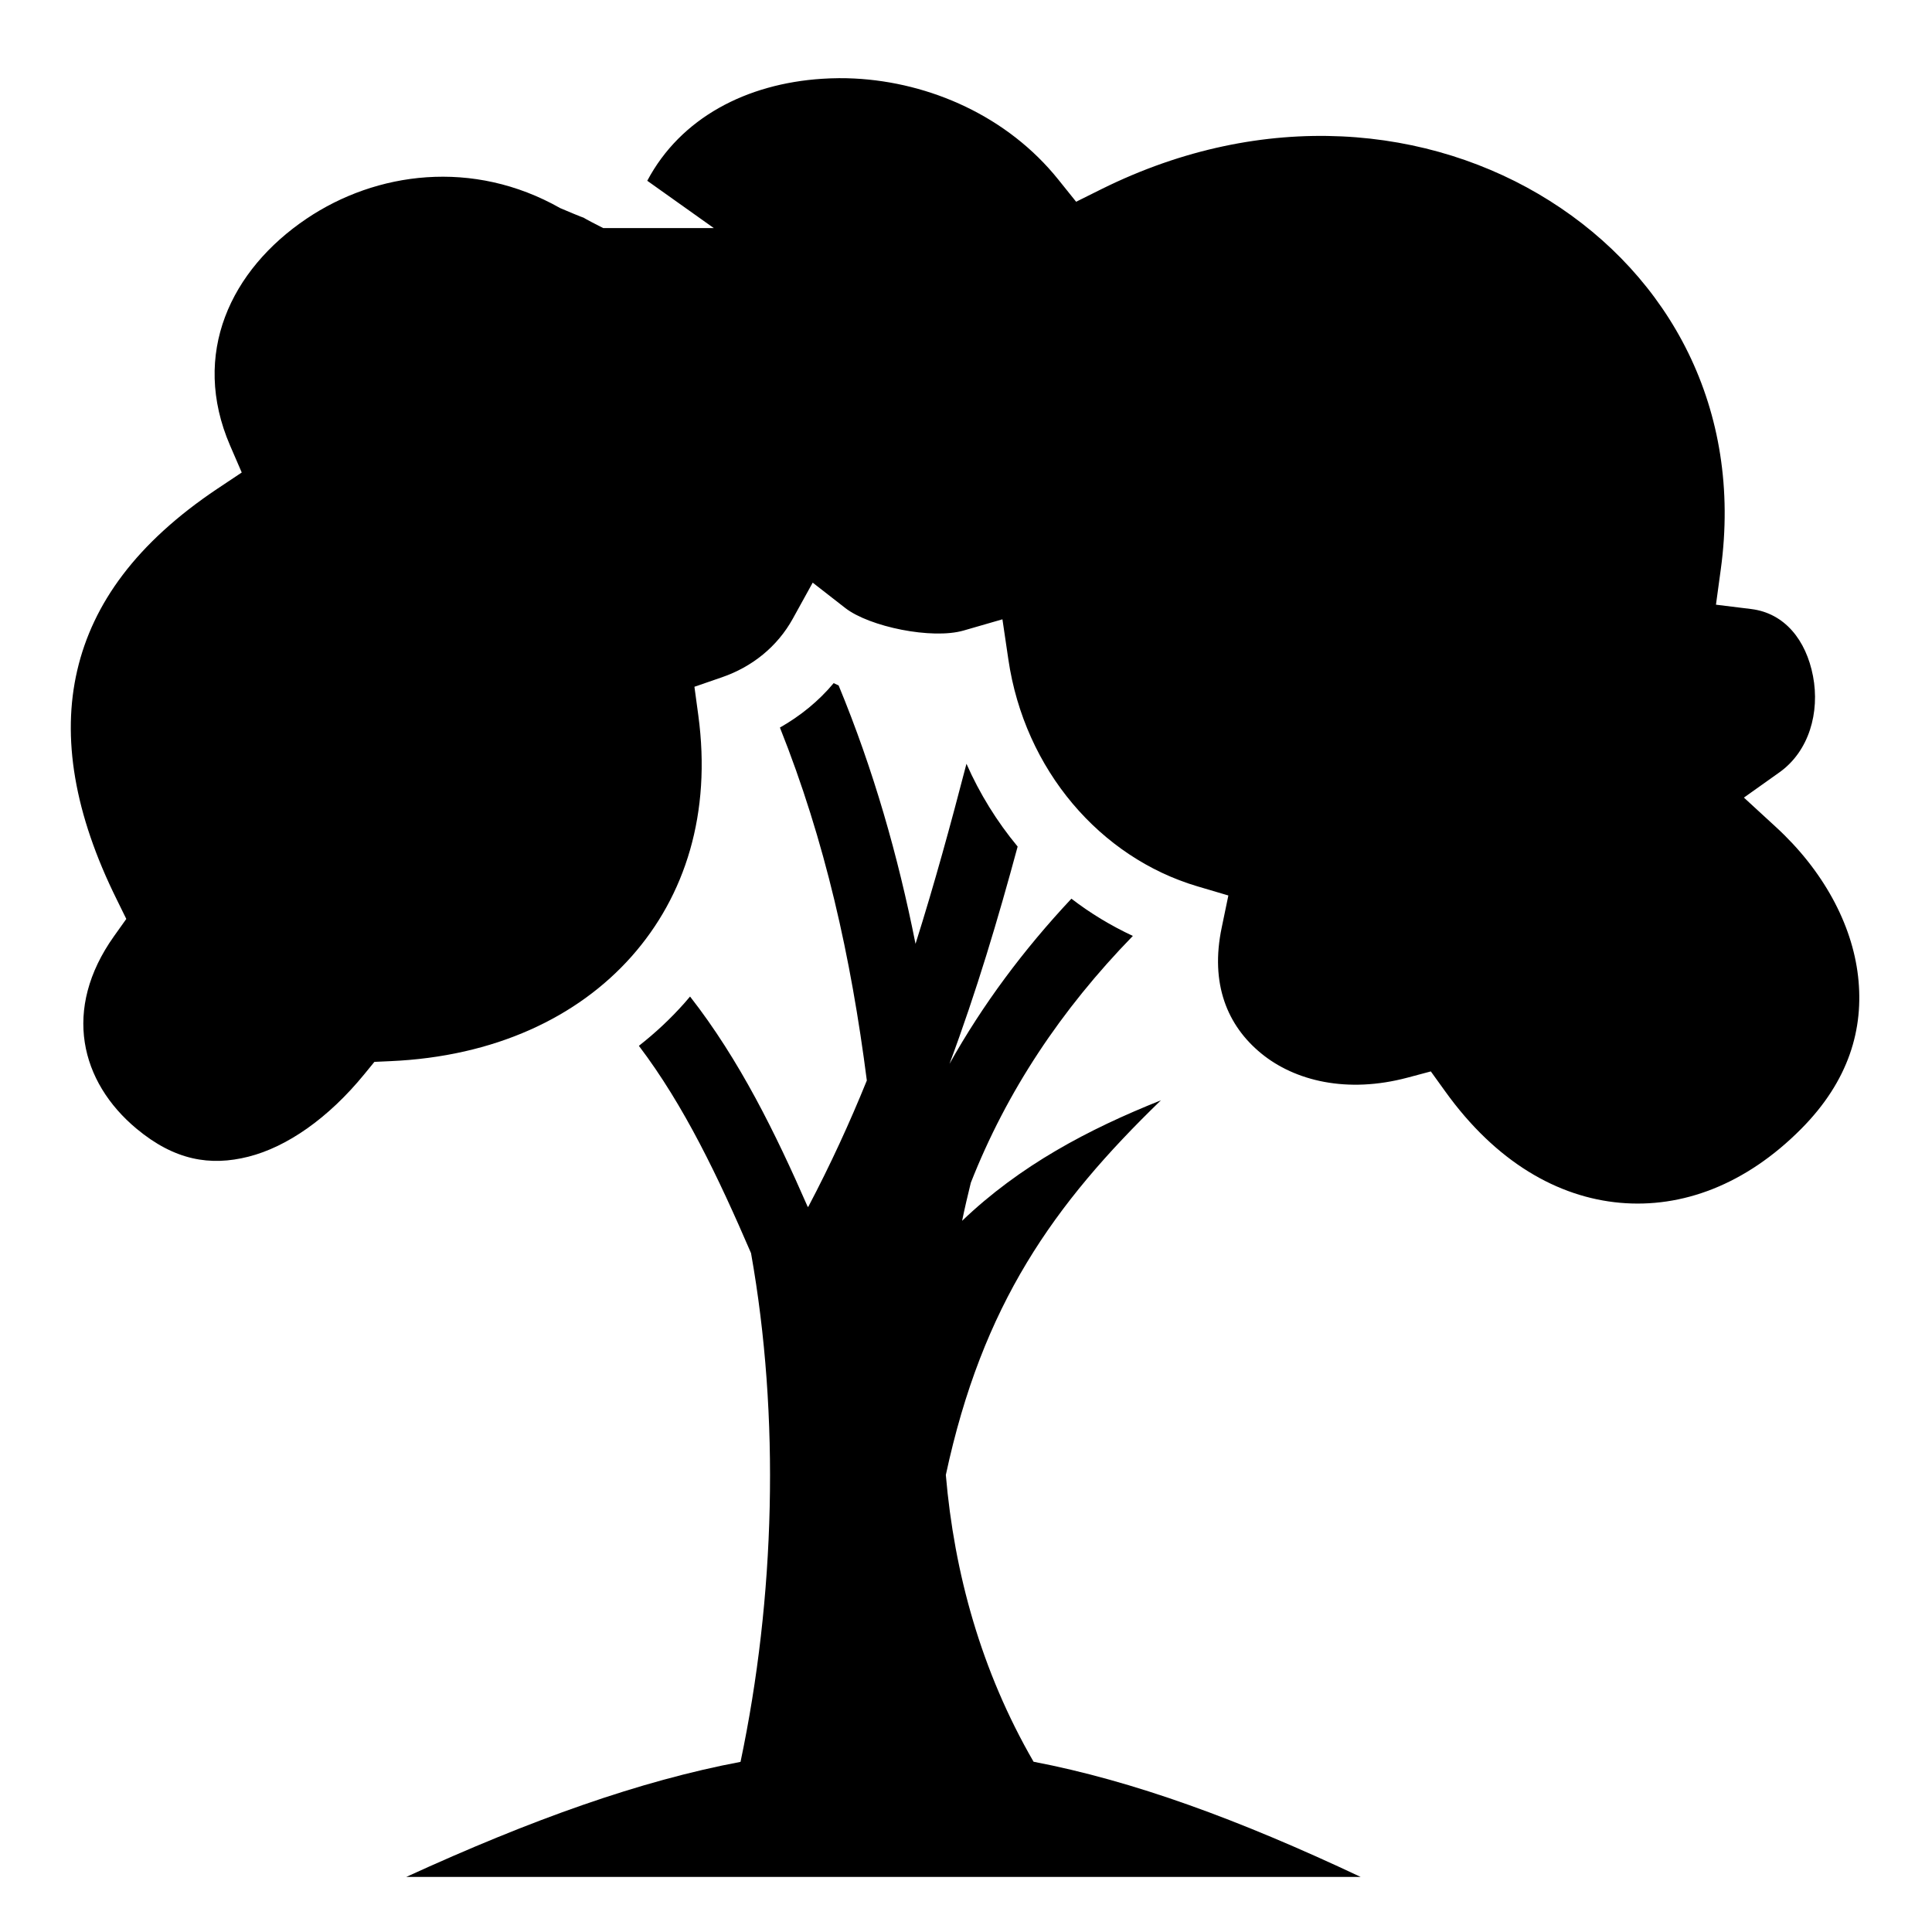
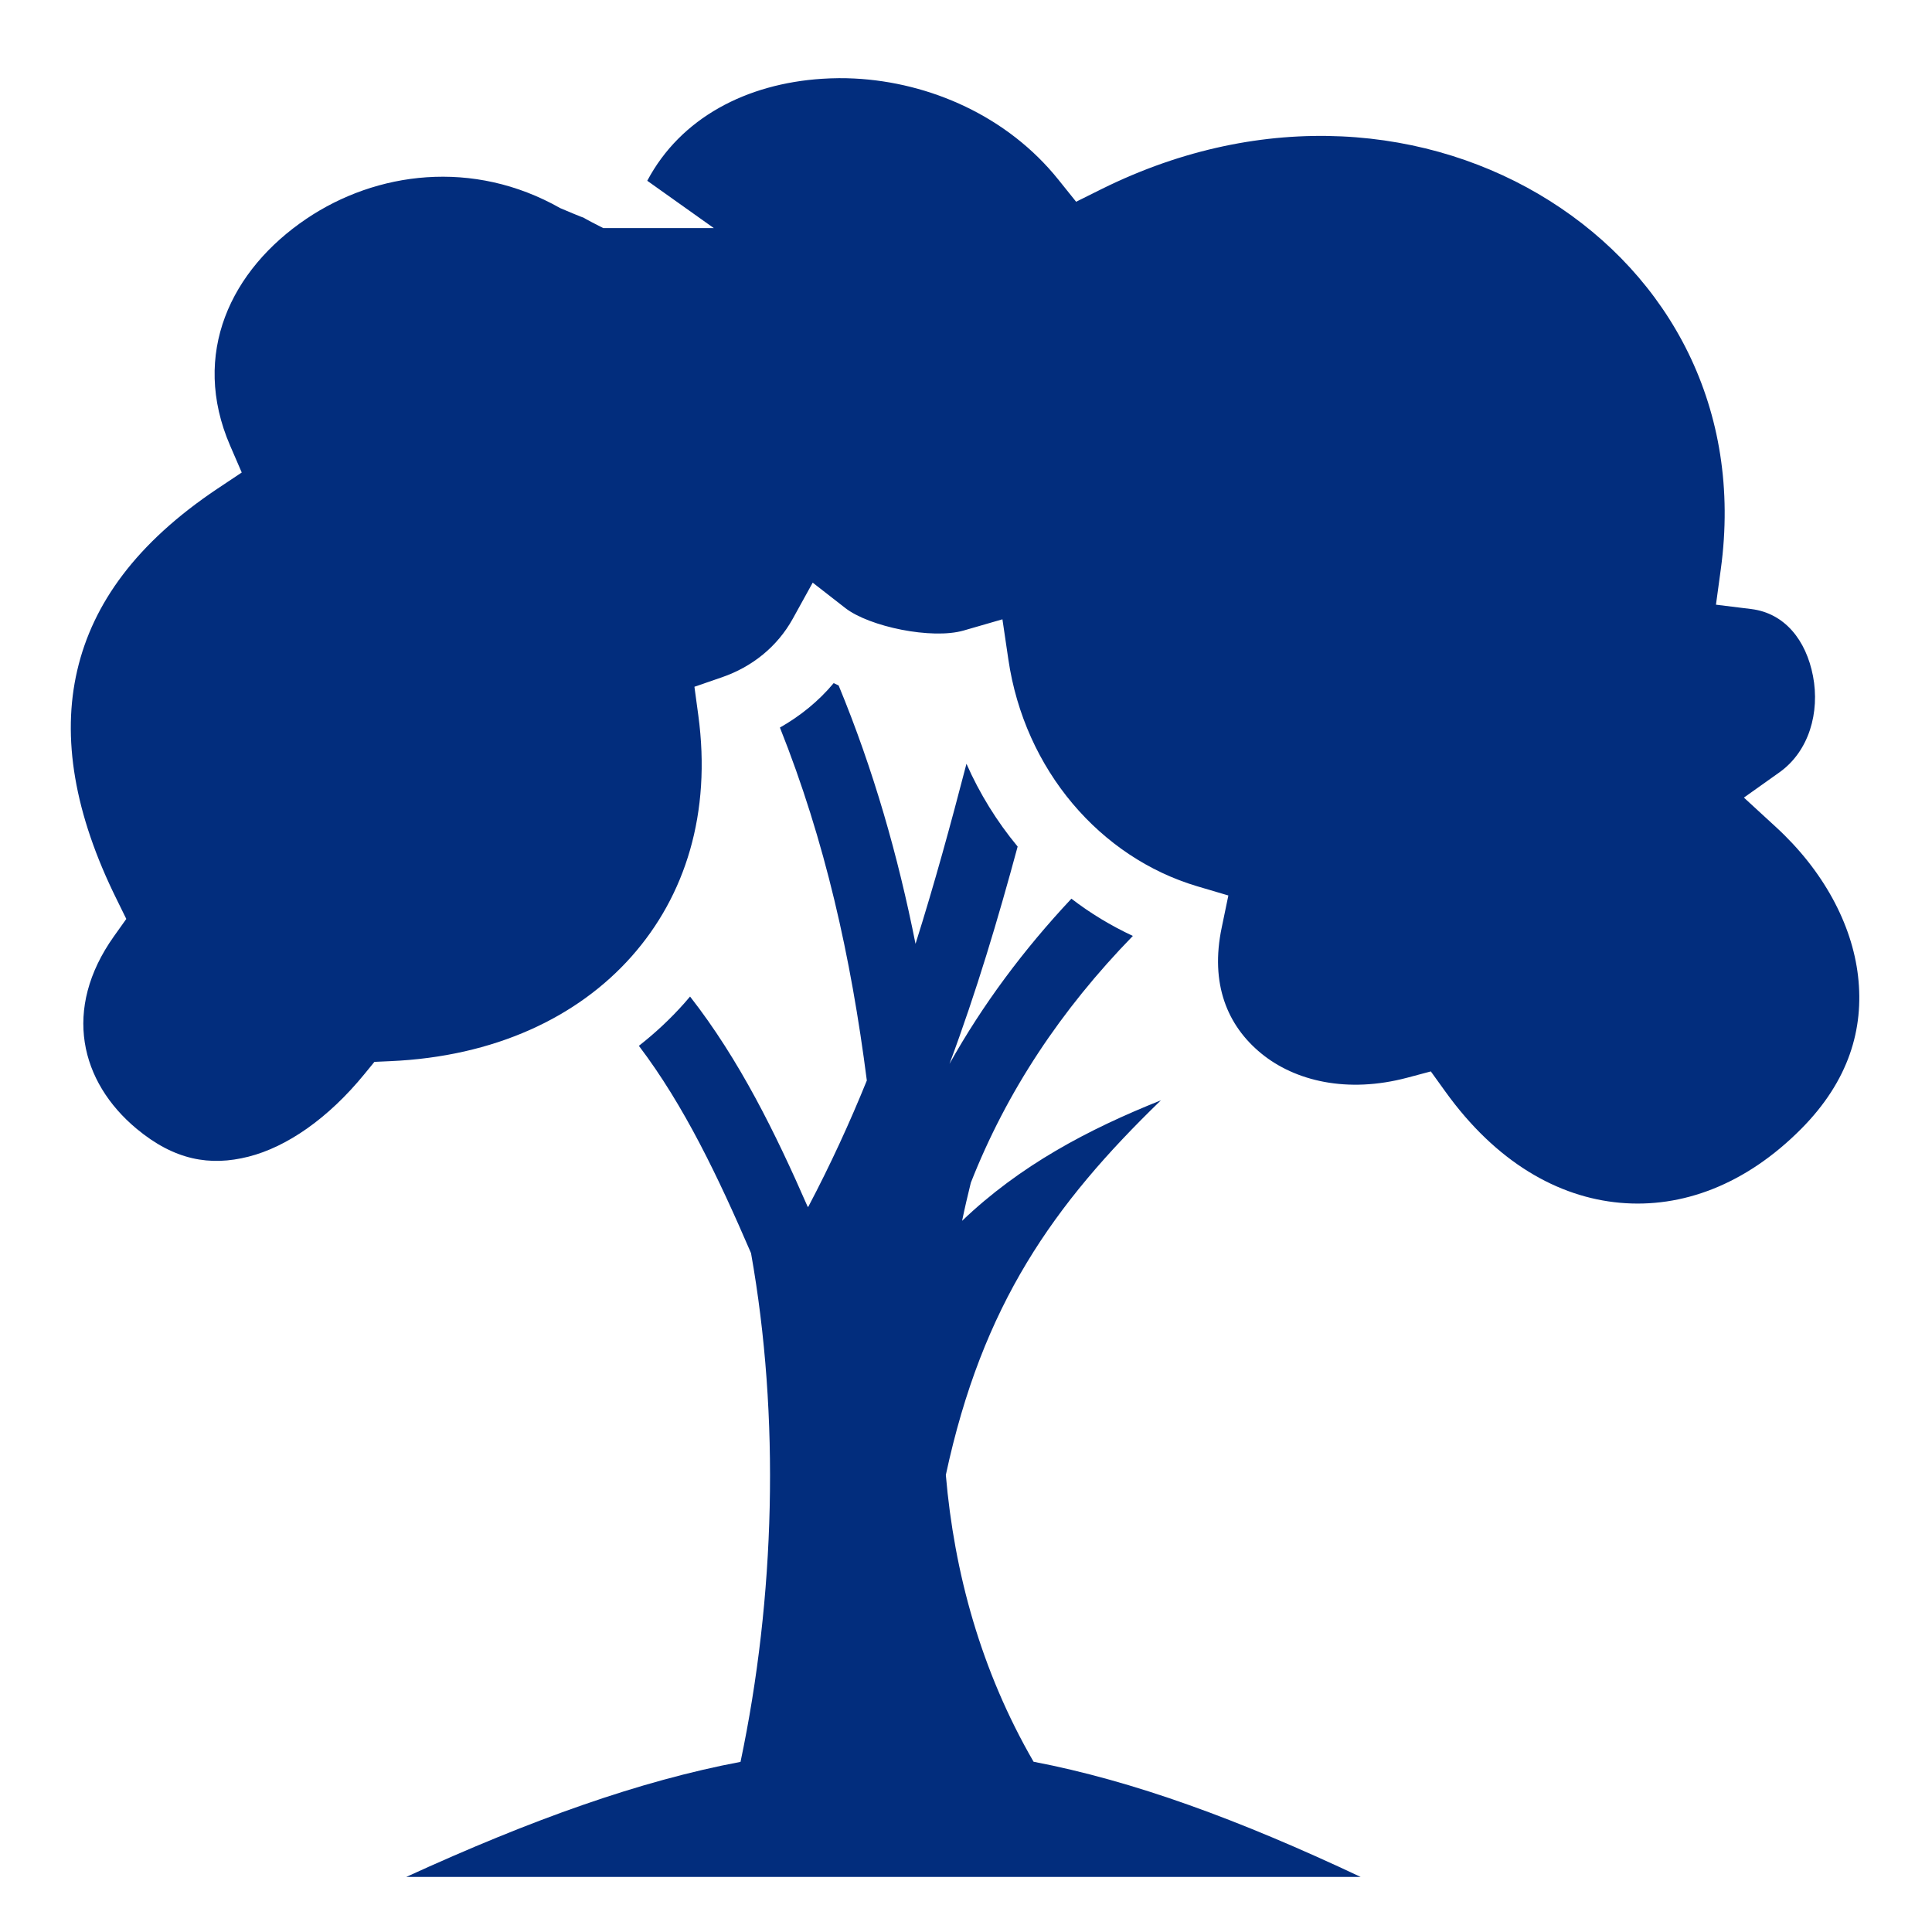
<svg xmlns="http://www.w3.org/2000/svg" width="512" height="512" viewBox="0 0 512 512">
-   <path fill="currentColor" d="M222.156 20.72a75 75 0 0 0-4.25.155c-20.084 1.29-37.527 10.342-46.375 27.03l17.626 12.532h-29.312c-10.333-5.256.412-.266-11.375-5.28c-23.158-13.118-48.787-9.64-67.25 2.812c-20.062 13.527-30.734 35.806-20.25 60.093l3.093 7.156l-6.47 4.31c-21.435 14.36-32.997 30.393-37.124 48.126C16.34 195.39 19.65 215.64 31 238.5l2.47 5.03l-3.25 4.564c-13.796 19.38-8.88 38.668 5.968 51.03c10.043 8.364 19.48 9.982 29.656 7.407c10.177-2.574 21.15-10.15 30.72-21.874l2.655-3.25l4.155-.187c27.728-1.2 49.69-11.635 63.97-27.72s21.22-37.98 17.718-63.906L184.03 182l7.25-2.5c8.066-2.768 14.73-8.15 18.814-15.53l5.28-9.564l8.626 6.72c6.39 4.976 22.988 8.397 31.375 5.968l10.28-2.97l1.564 10.595c4.3 29.362 24.393 52.534 50.06 60.155l8.25 2.438l-1.75 8.437c-3.162 14.99 1.497 26.075 10.44 33.406c8.94 7.332 22.793 10.683 38.75 6.438l6.217-1.656l3.782 5.25c13.513 18.845 29.945 28.087 46.342 29.562c16.398 1.475 33.29-4.745 48.032-19.594c12.624-12.716 16.654-26.51 15.062-40.437c-1.59-13.93-9.318-28.12-21.75-39.533l-8.5-7.812l9.406-6.688c7.878-5.6 10.74-15.92 8.907-25.5s-7.527-16.677-16.345-17.78l-9.375-1.157l1.28-9.375c5.842-42.567-13.62-77.648-45.342-97.656c-31.723-20.01-75.673-24.486-118.782-3.095l-6.72 3.344l-4.717-5.876c-13.464-16.796-34.023-25.768-54.033-26.782a74 74 0 0 0-4.28-.093zm-1.22 160.31c-4.003 4.804-8.867 8.724-14.25 11.782c11.968 29.99 18.83 60.783 23.033 93.532c-4.555 11.237-9.676 22.38-15.5 33.437l-.157.064c-8.54-19.537-18.073-38.957-31.188-55.75a86 86 0 0 1-1.563 1.812c-3.628 4.088-7.652 7.838-12 11.25c12.034 15.867 21.048 34.83 29.72 54.938c7.724 43.39 6.386 91.267-2.782 134.812c-26.727 5.073-55.198 15.22-88.594 30.5h252.938c-32.428-15.282-60.268-25.46-86.688-30.53c-13.95-24.116-21.036-50.13-23.25-76c9.692-45.174 28.504-71.692 57-99.282c-19.276 7.68-37.422 17.31-52.687 31.937c.702-3.41 1.488-6.766 2.31-10.092c9.476-24.123 23.87-45.82 42.94-65.407c-5.784-2.705-11.25-5.994-16.283-9.874c-12.71 13.552-23.555 28.128-32.312 43.78c7.156-19.187 12.88-38.422 18.063-57.592a93.4 93.4 0 0 1-13.563-21.938c-4.167 16.03-8.512 31.946-13.5 47.72c-4.637-23.334-11.12-46.08-20.375-68.47c-.438-.204-.88-.41-1.313-.625z" />
+   <path fill="#022D7D" d="M222.156 20.72a75 75 0 0 0-4.25.155c-20.084 1.29-37.527 10.342-46.375 27.03l17.626 12.532h-29.312c-10.333-5.256.412-.266-11.375-5.28c-23.158-13.118-48.787-9.64-67.25 2.812c-20.062 13.527-30.734 35.806-20.25 60.093l3.093 7.156l-6.47 4.31c-21.435 14.36-32.997 30.393-37.124 48.126C16.34 195.39 19.65 215.64 31 238.5l2.47 5.03l-3.25 4.564c-13.796 19.38-8.88 38.668 5.968 51.03c10.043 8.364 19.48 9.982 29.656 7.407c10.177-2.574 21.15-10.15 30.72-21.874l2.655-3.25l4.155-.187c27.728-1.2 49.69-11.635 63.97-27.72s21.22-37.98 17.718-63.906L184.03 182l7.25-2.5c8.066-2.768 14.73-8.15 18.814-15.53l5.28-9.564l8.626 6.72c6.39 4.976 22.988 8.397 31.375 5.968l10.28-2.97l1.564 10.595c4.3 29.362 24.393 52.534 50.06 60.155l8.25 2.438l-1.75 8.437c-3.162 14.99 1.497 26.075 10.44 33.406c8.94 7.332 22.793 10.683 38.75 6.438l6.217-1.656l3.782 5.25c13.513 18.845 29.945 28.087 46.342 29.562c16.398 1.475 33.29-4.745 48.032-19.594c12.624-12.716 16.654-26.51 15.062-40.437c-1.59-13.93-9.318-28.12-21.75-39.533l-8.5-7.812l9.406-6.688c7.878-5.6 10.74-15.92 8.907-25.5s-7.527-16.677-16.345-17.78l-9.375-1.157l1.28-9.375c5.842-42.567-13.62-77.648-45.342-97.656c-31.723-20.01-75.673-24.486-118.782-3.095l-6.72 3.344l-4.717-5.876c-13.464-16.796-34.023-25.768-54.033-26.782a74 74 0 0 0-4.28-.093zm-1.22 160.31c-4.003 4.804-8.867 8.724-14.25 11.782c11.968 29.99 18.83 60.783 23.033 93.532c-4.555 11.237-9.676 22.38-15.5 33.437l-.157.064c-8.54-19.537-18.073-38.957-31.188-55.75a86 86 0 0 1-1.563 1.812c-3.628 4.088-7.652 7.838-12 11.25c12.034 15.867 21.048 34.83 29.72 54.938c7.724 43.39 6.386 91.267-2.782 134.812c-26.727 5.073-55.198 15.22-88.594 30.5h252.938c-32.428-15.282-60.268-25.46-86.688-30.53c-13.95-24.116-21.036-50.13-23.25-76c9.692-45.174 28.504-71.692 57-99.282c-19.276 7.68-37.422 17.31-52.687 31.937c.702-3.41 1.488-6.766 2.31-10.092c9.476-24.123 23.87-45.82 42.94-65.407c-5.784-2.705-11.25-5.994-16.283-9.874c-12.71 13.552-23.555 28.128-32.312 43.78c7.156-19.187 12.88-38.422 18.063-57.592a93.4 93.4 0 0 1-13.563-21.938c-4.167 16.03-8.512 31.946-13.5 47.72c-4.637-23.334-11.12-46.08-20.375-68.47c-.438-.204-.88-.41-1.313-.625z" />
</svg>
